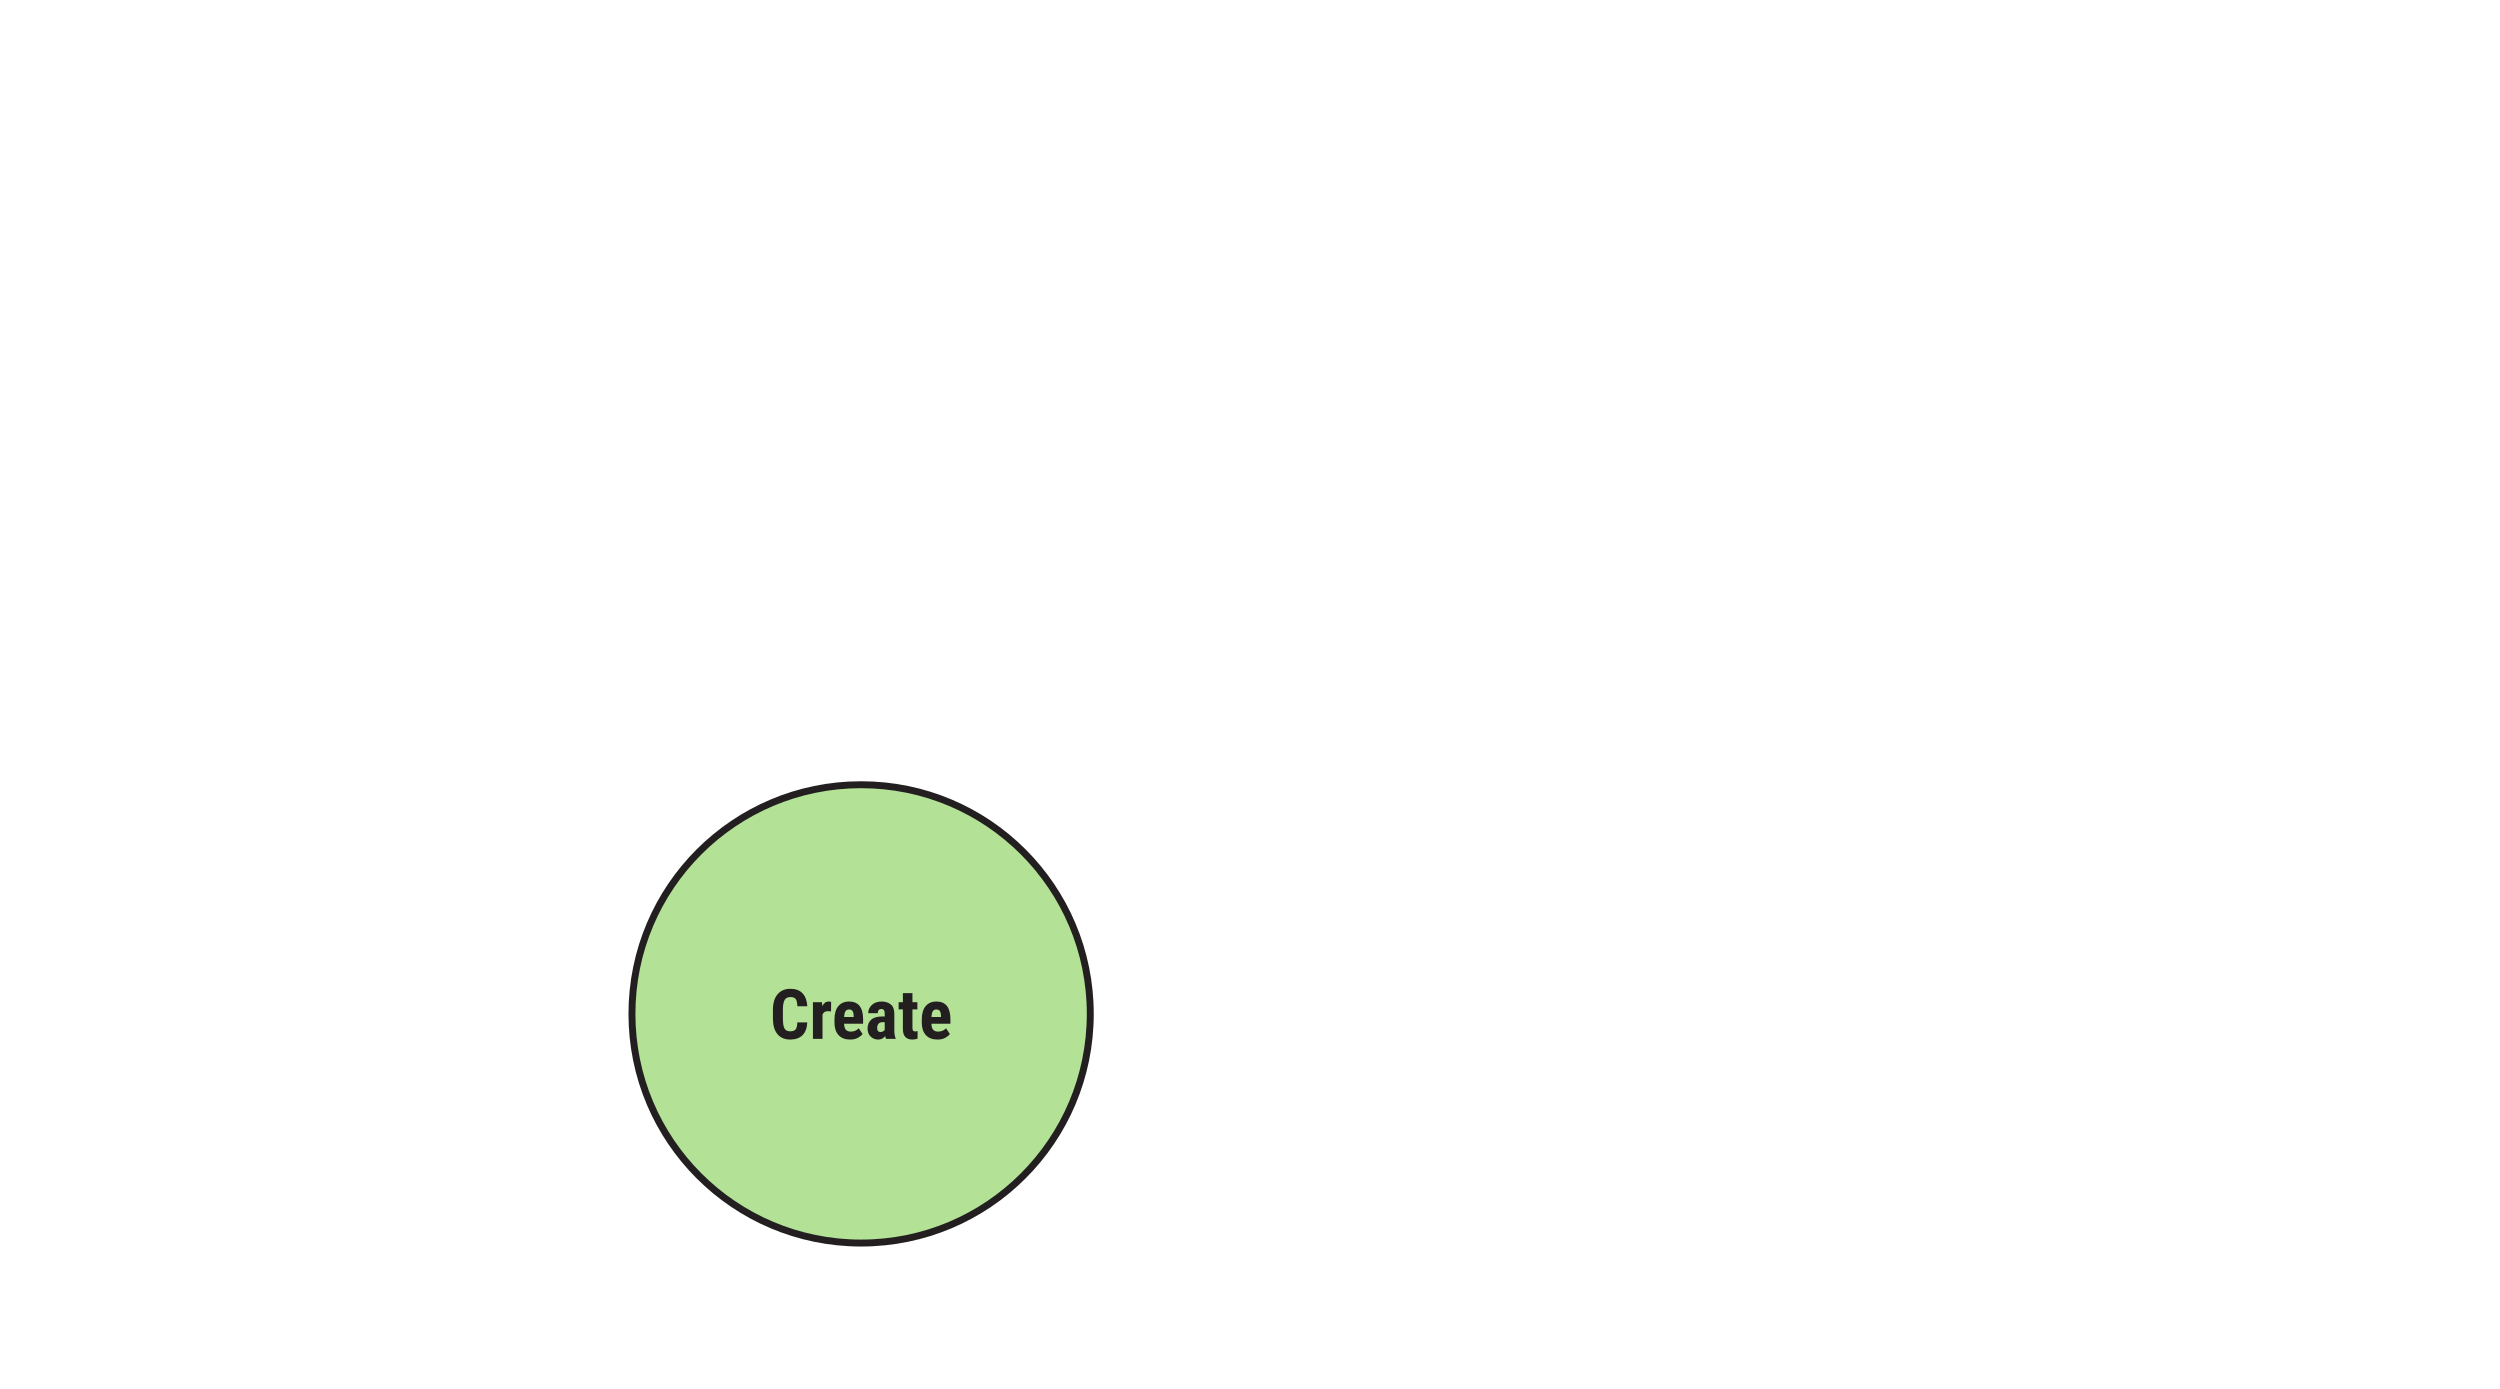
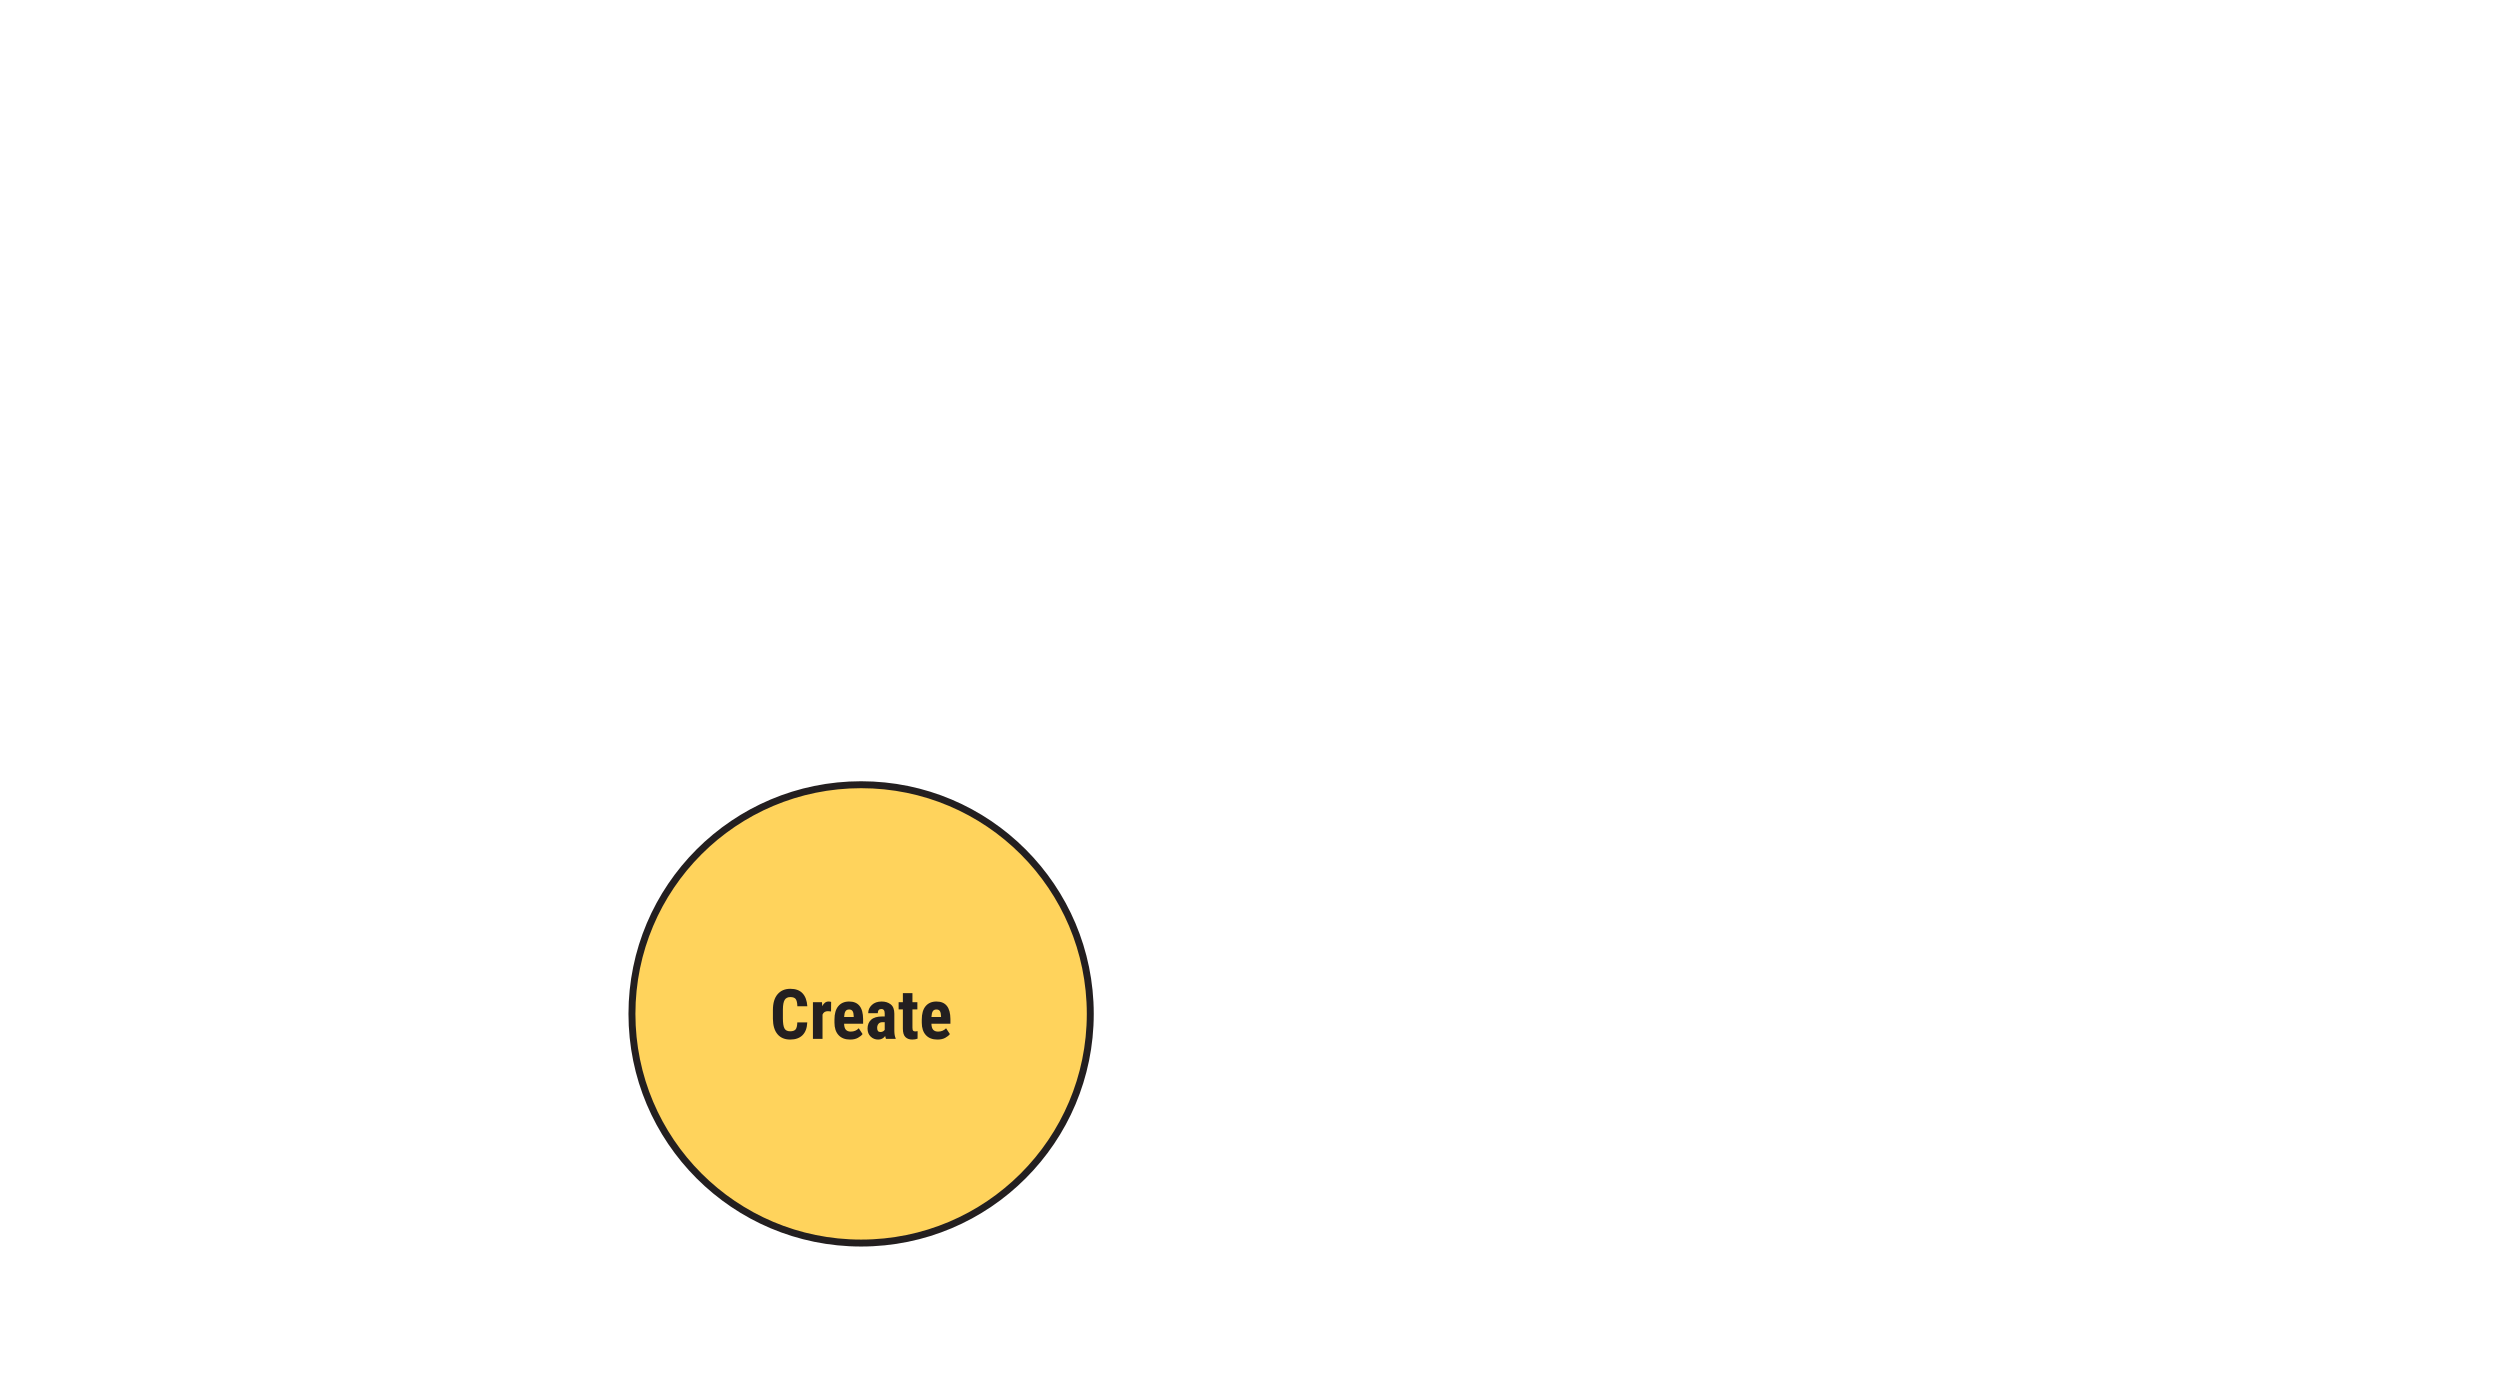
<svg xmlns="http://www.w3.org/2000/svg" viewBox="0 0 1800 1000" width="1800" height="1000">
  <defs>
    <marker id="a" viewBox="0 0 10 10" refX="9" refY="5" markerWidth="7" markerHeight="7" orient="auto-start-reverse">
      <path d="M0 0 L10 5 L0 10 z" fill="#231f20" />
    </marker>
  </defs>
-   <circle cx="620" cy="730" r="165" fill="#b3e297" stroke="#231f20" stroke-width="5" />
+   <circle cx="620" cy="730" r="165" fill="#ffd35c" stroke="#231f20" stroke-width="5" />
  <text x="620" y="748" text-anchor="middle" font-size="50" fill="#231f20" style="font-family:'Roboto Condensed',Arial,sans-serif;font-weight:700">Create</text>
</svg>
